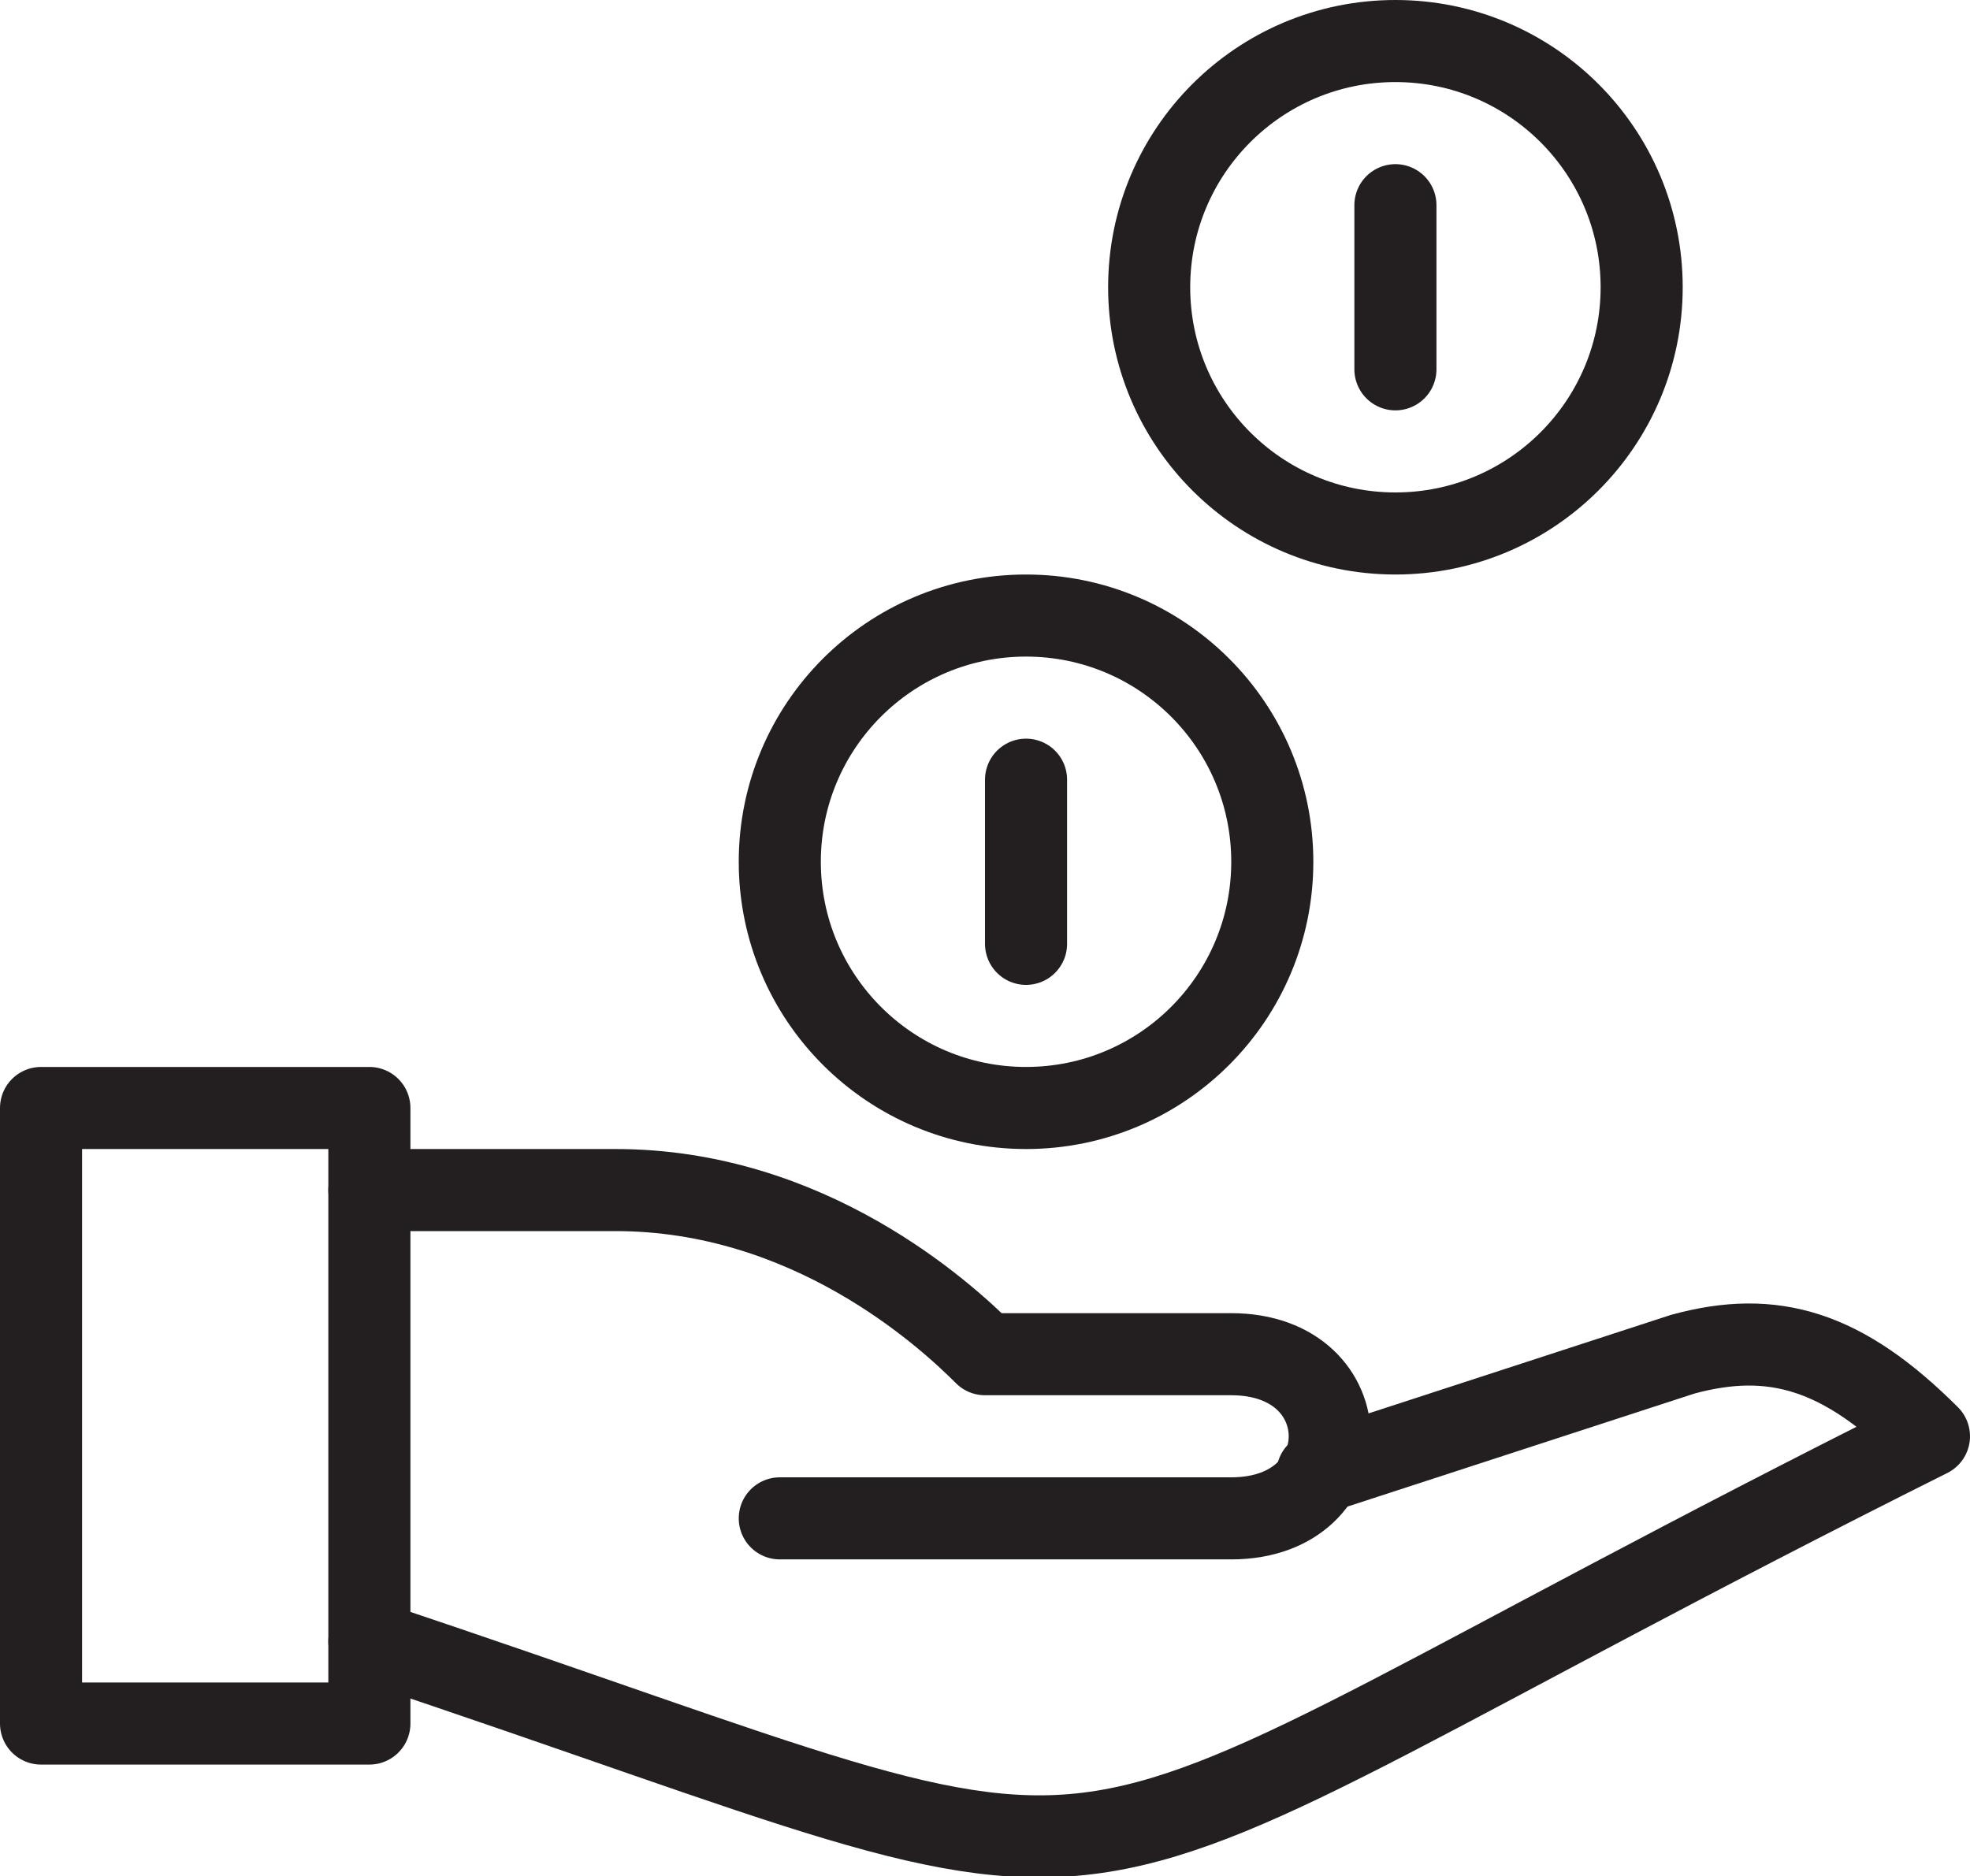
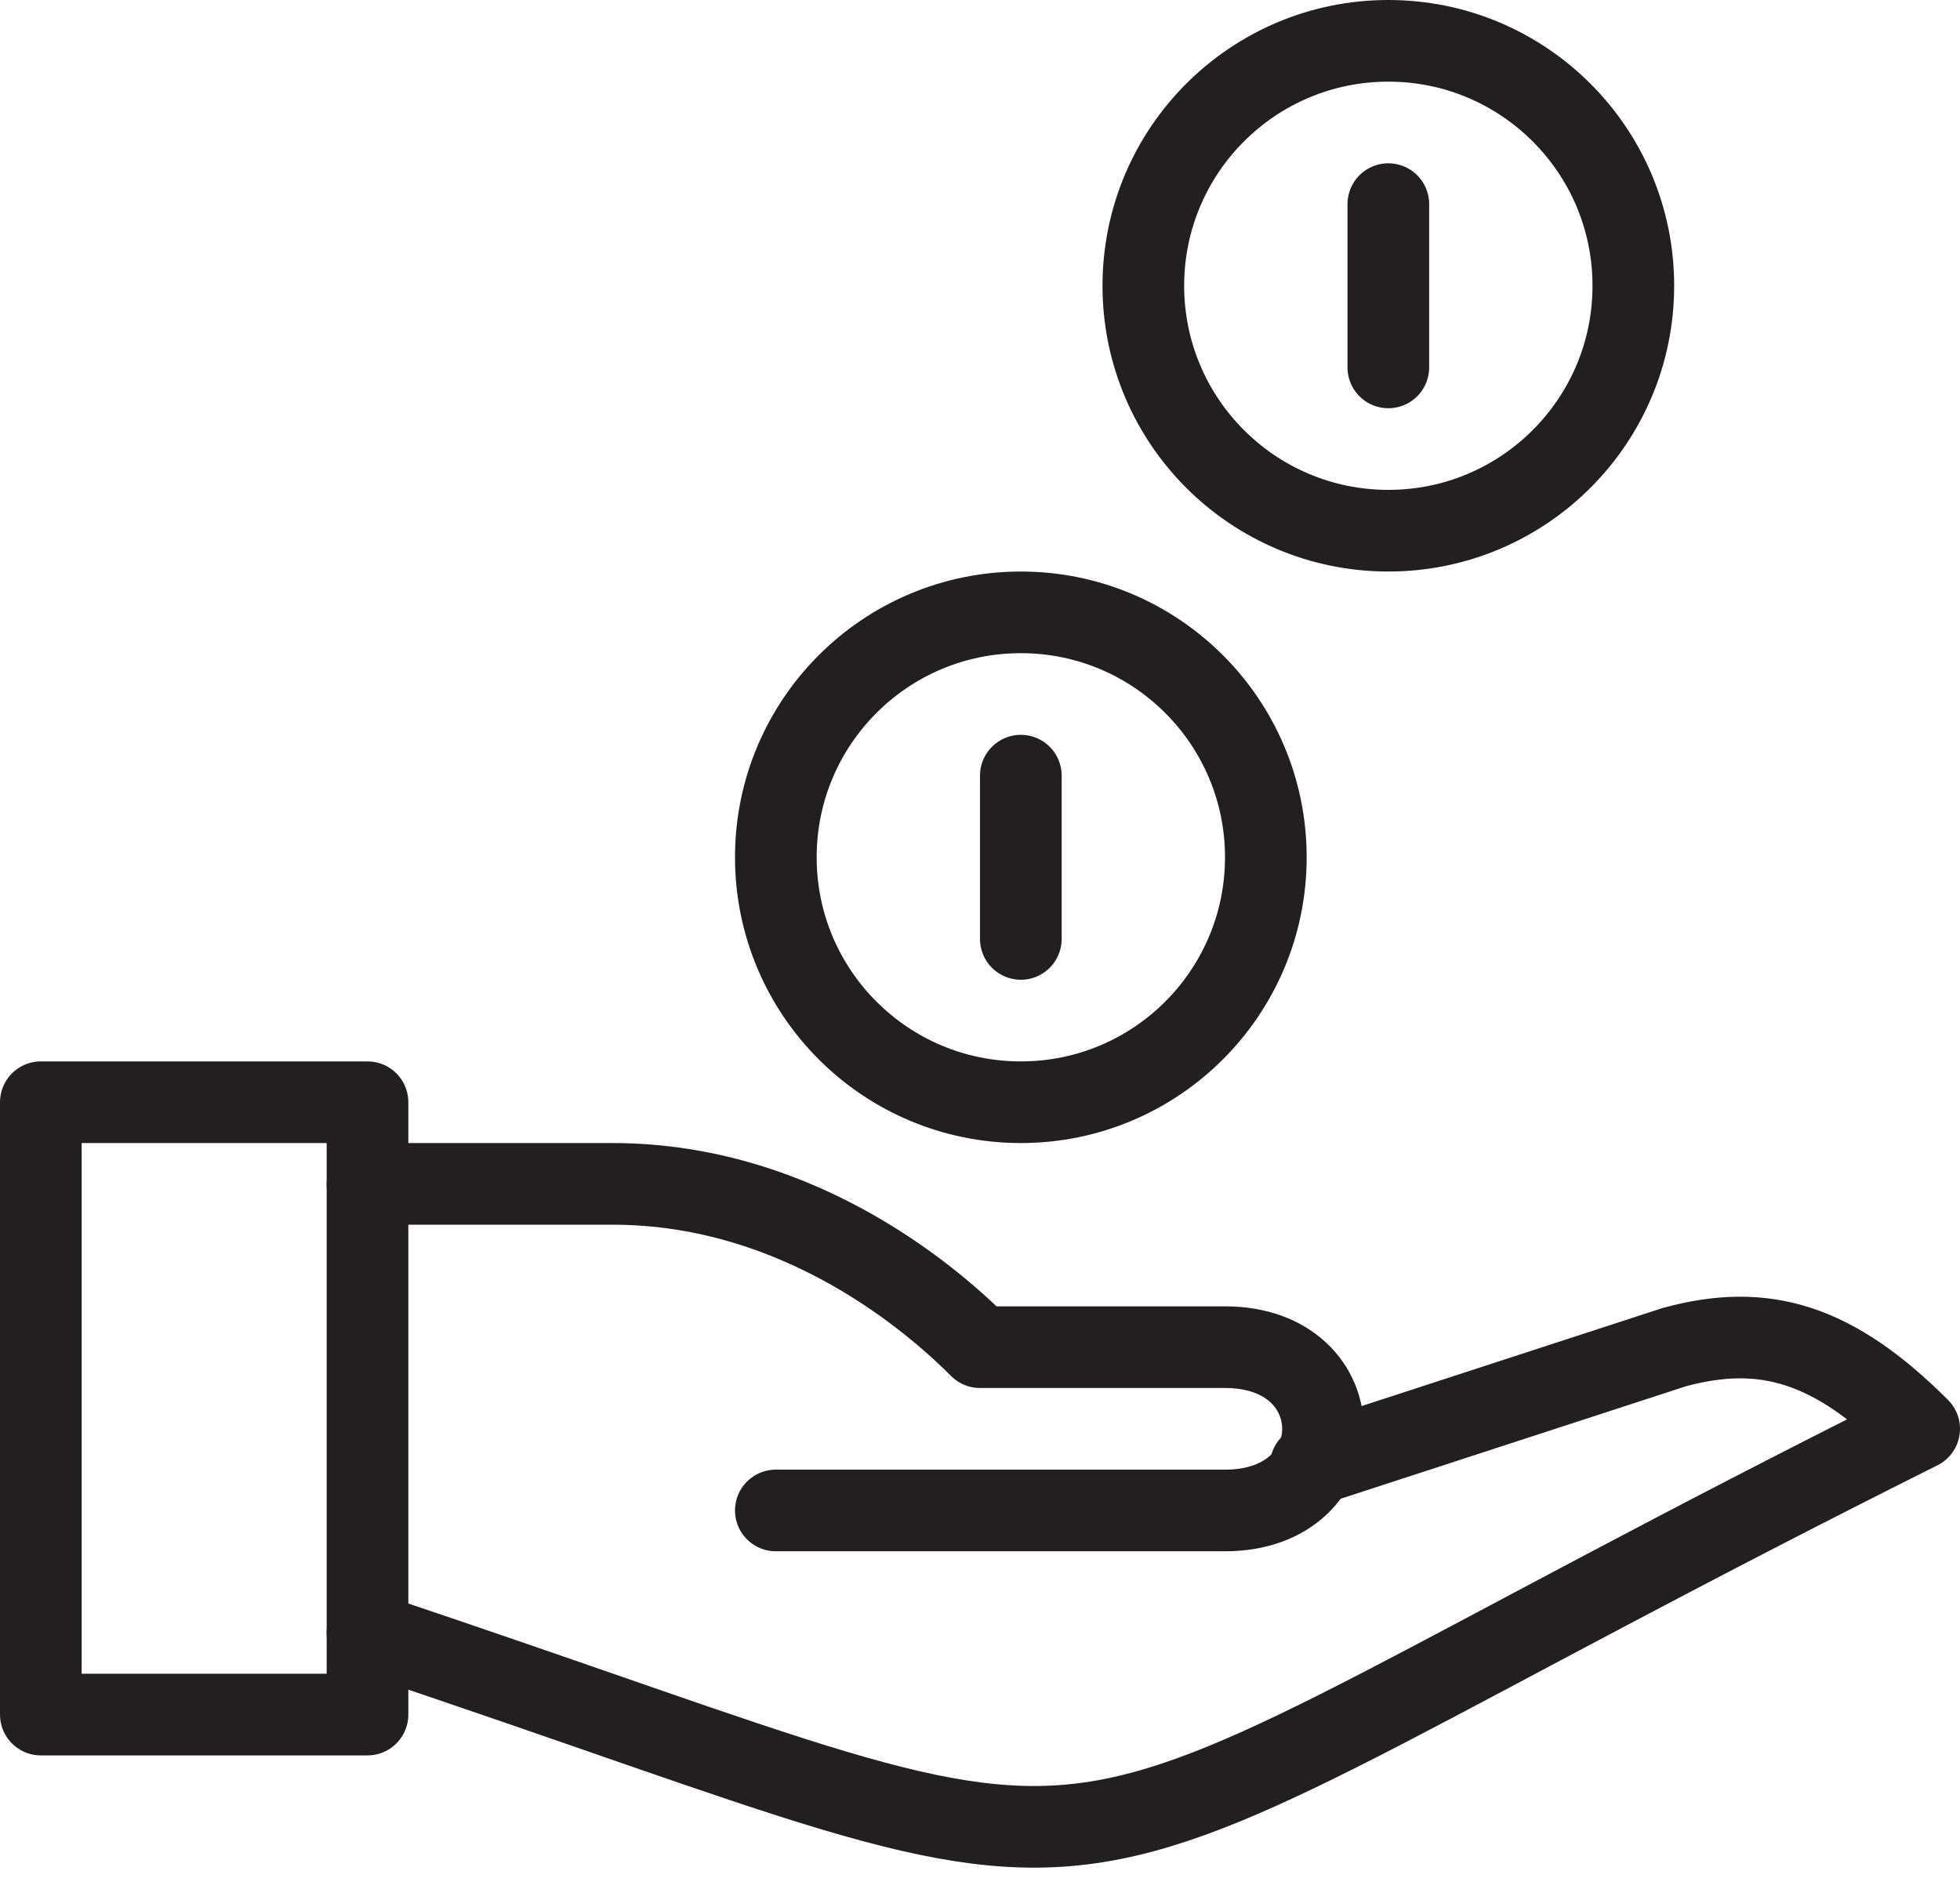
- <svg xmlns="http://www.w3.org/2000/svg" version="1.1" id="icons" x="0" y="0" viewBox="0 0 48 45.7" xml:space="preserve" preserveAspectRatio="xMinYMid">
-   <style type="text/css">
- 	.st0{fill:none;stroke:#231F20;stroke-width:2;stroke-linejoin:round;stroke-miterlimit:10;}
- 	.st1{fill:none;stroke:#231F20;stroke-width:2;stroke-linecap:round;stroke-linejoin:round;stroke-miterlimit:10;}
- </style>
+ <svg xmlns="http://www.w3.org/2000/svg" version="1.1" id="icons" x="0" y="0" viewBox="0 0 48 46" preserveAspectRatio="xMinYMid">
+   <style type="text/css">.st0{fill:none;stroke:#231F20;stroke-width:2;stroke-linejoin:round;stroke-miterlimit:10}.st1{fill:none;stroke:#231F20;stroke-width:2;stroke-linecap:round;stroke-linejoin:round;stroke-miterlimit:10}</style>
  <rect x="1" y="27" class="st0" width="8" height="15" />
  <path class="st1" d="M9 40c21 7 14 7 38-5 -2.1-2.1-3.8-2.6-6-2l-8.9 2.9" />
  <path class="st1" d="M9 29h6c4.7 0 8 3 9 4 0 0 3 0 6 0 3.2 0 3.2 4 0 4H19" />
  <circle class="st1" cx="34" cy="7" r="6" />
  <circle class="st1" cx="25" cy="21" r="6" />
  <line class="st1" x1="25" y1="19" x2="25" y2="23" />
  <line class="st1" x1="34" y1="5" x2="34" y2="9" />
</svg>
